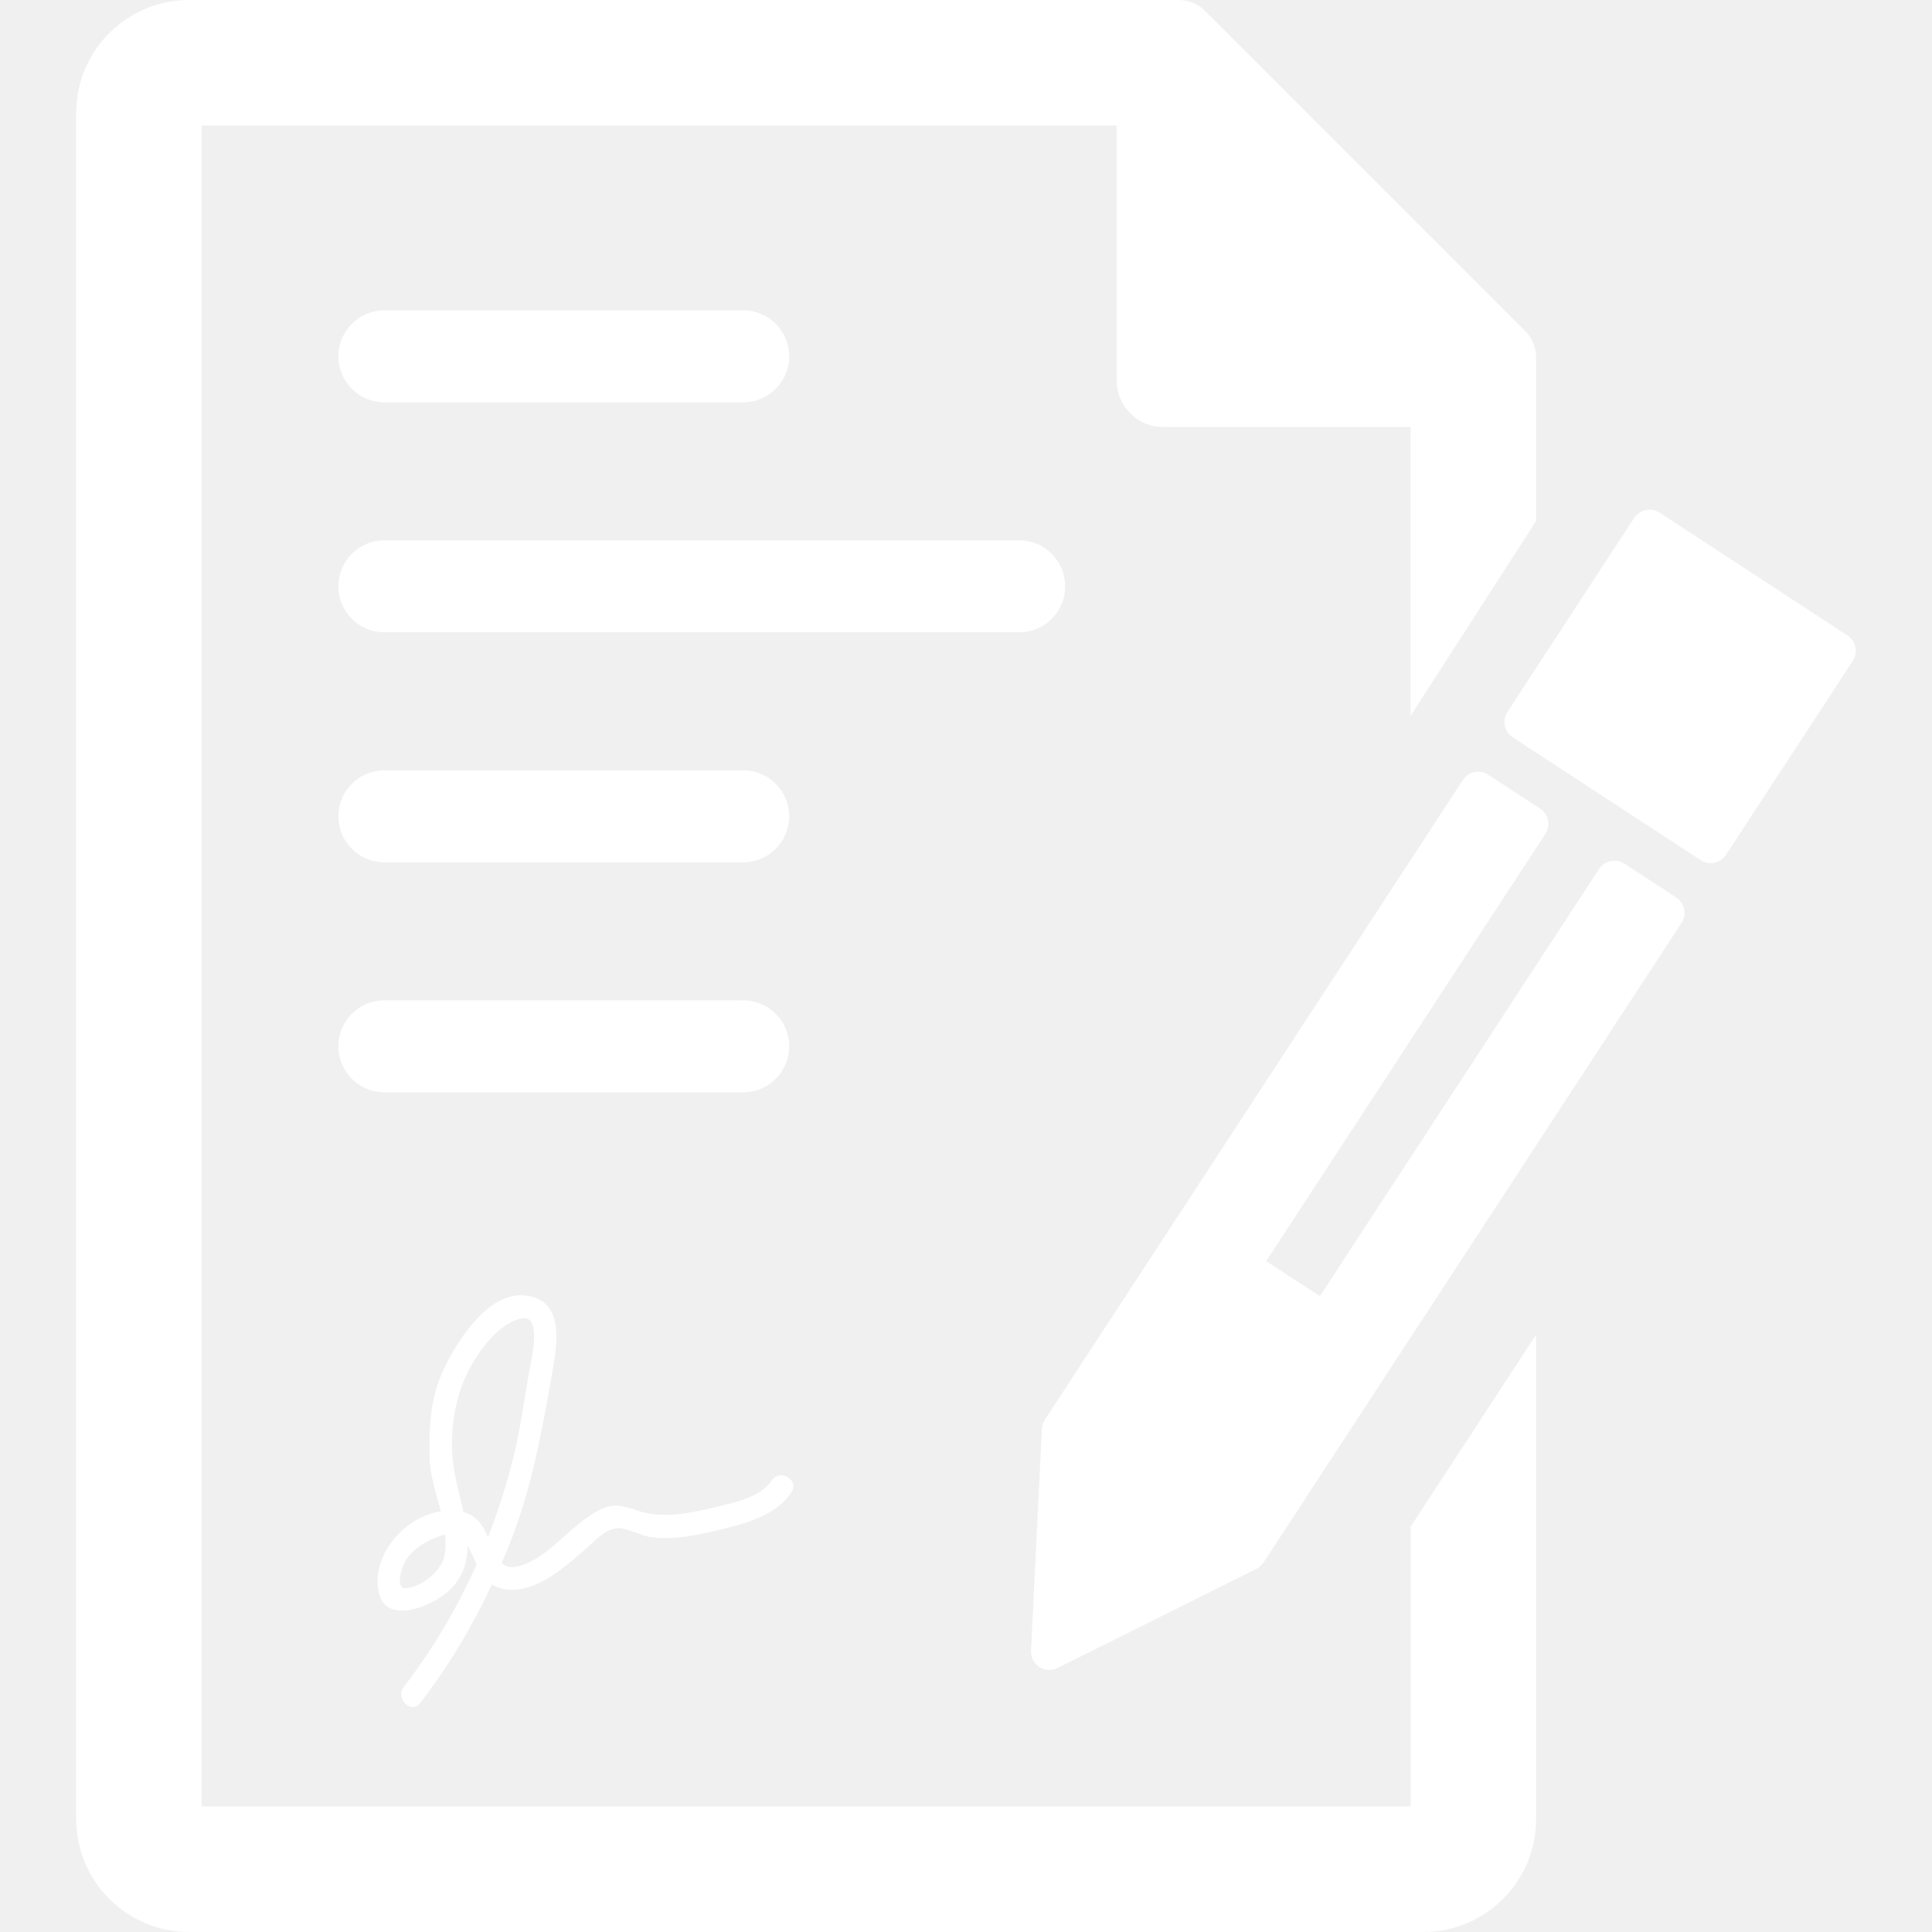
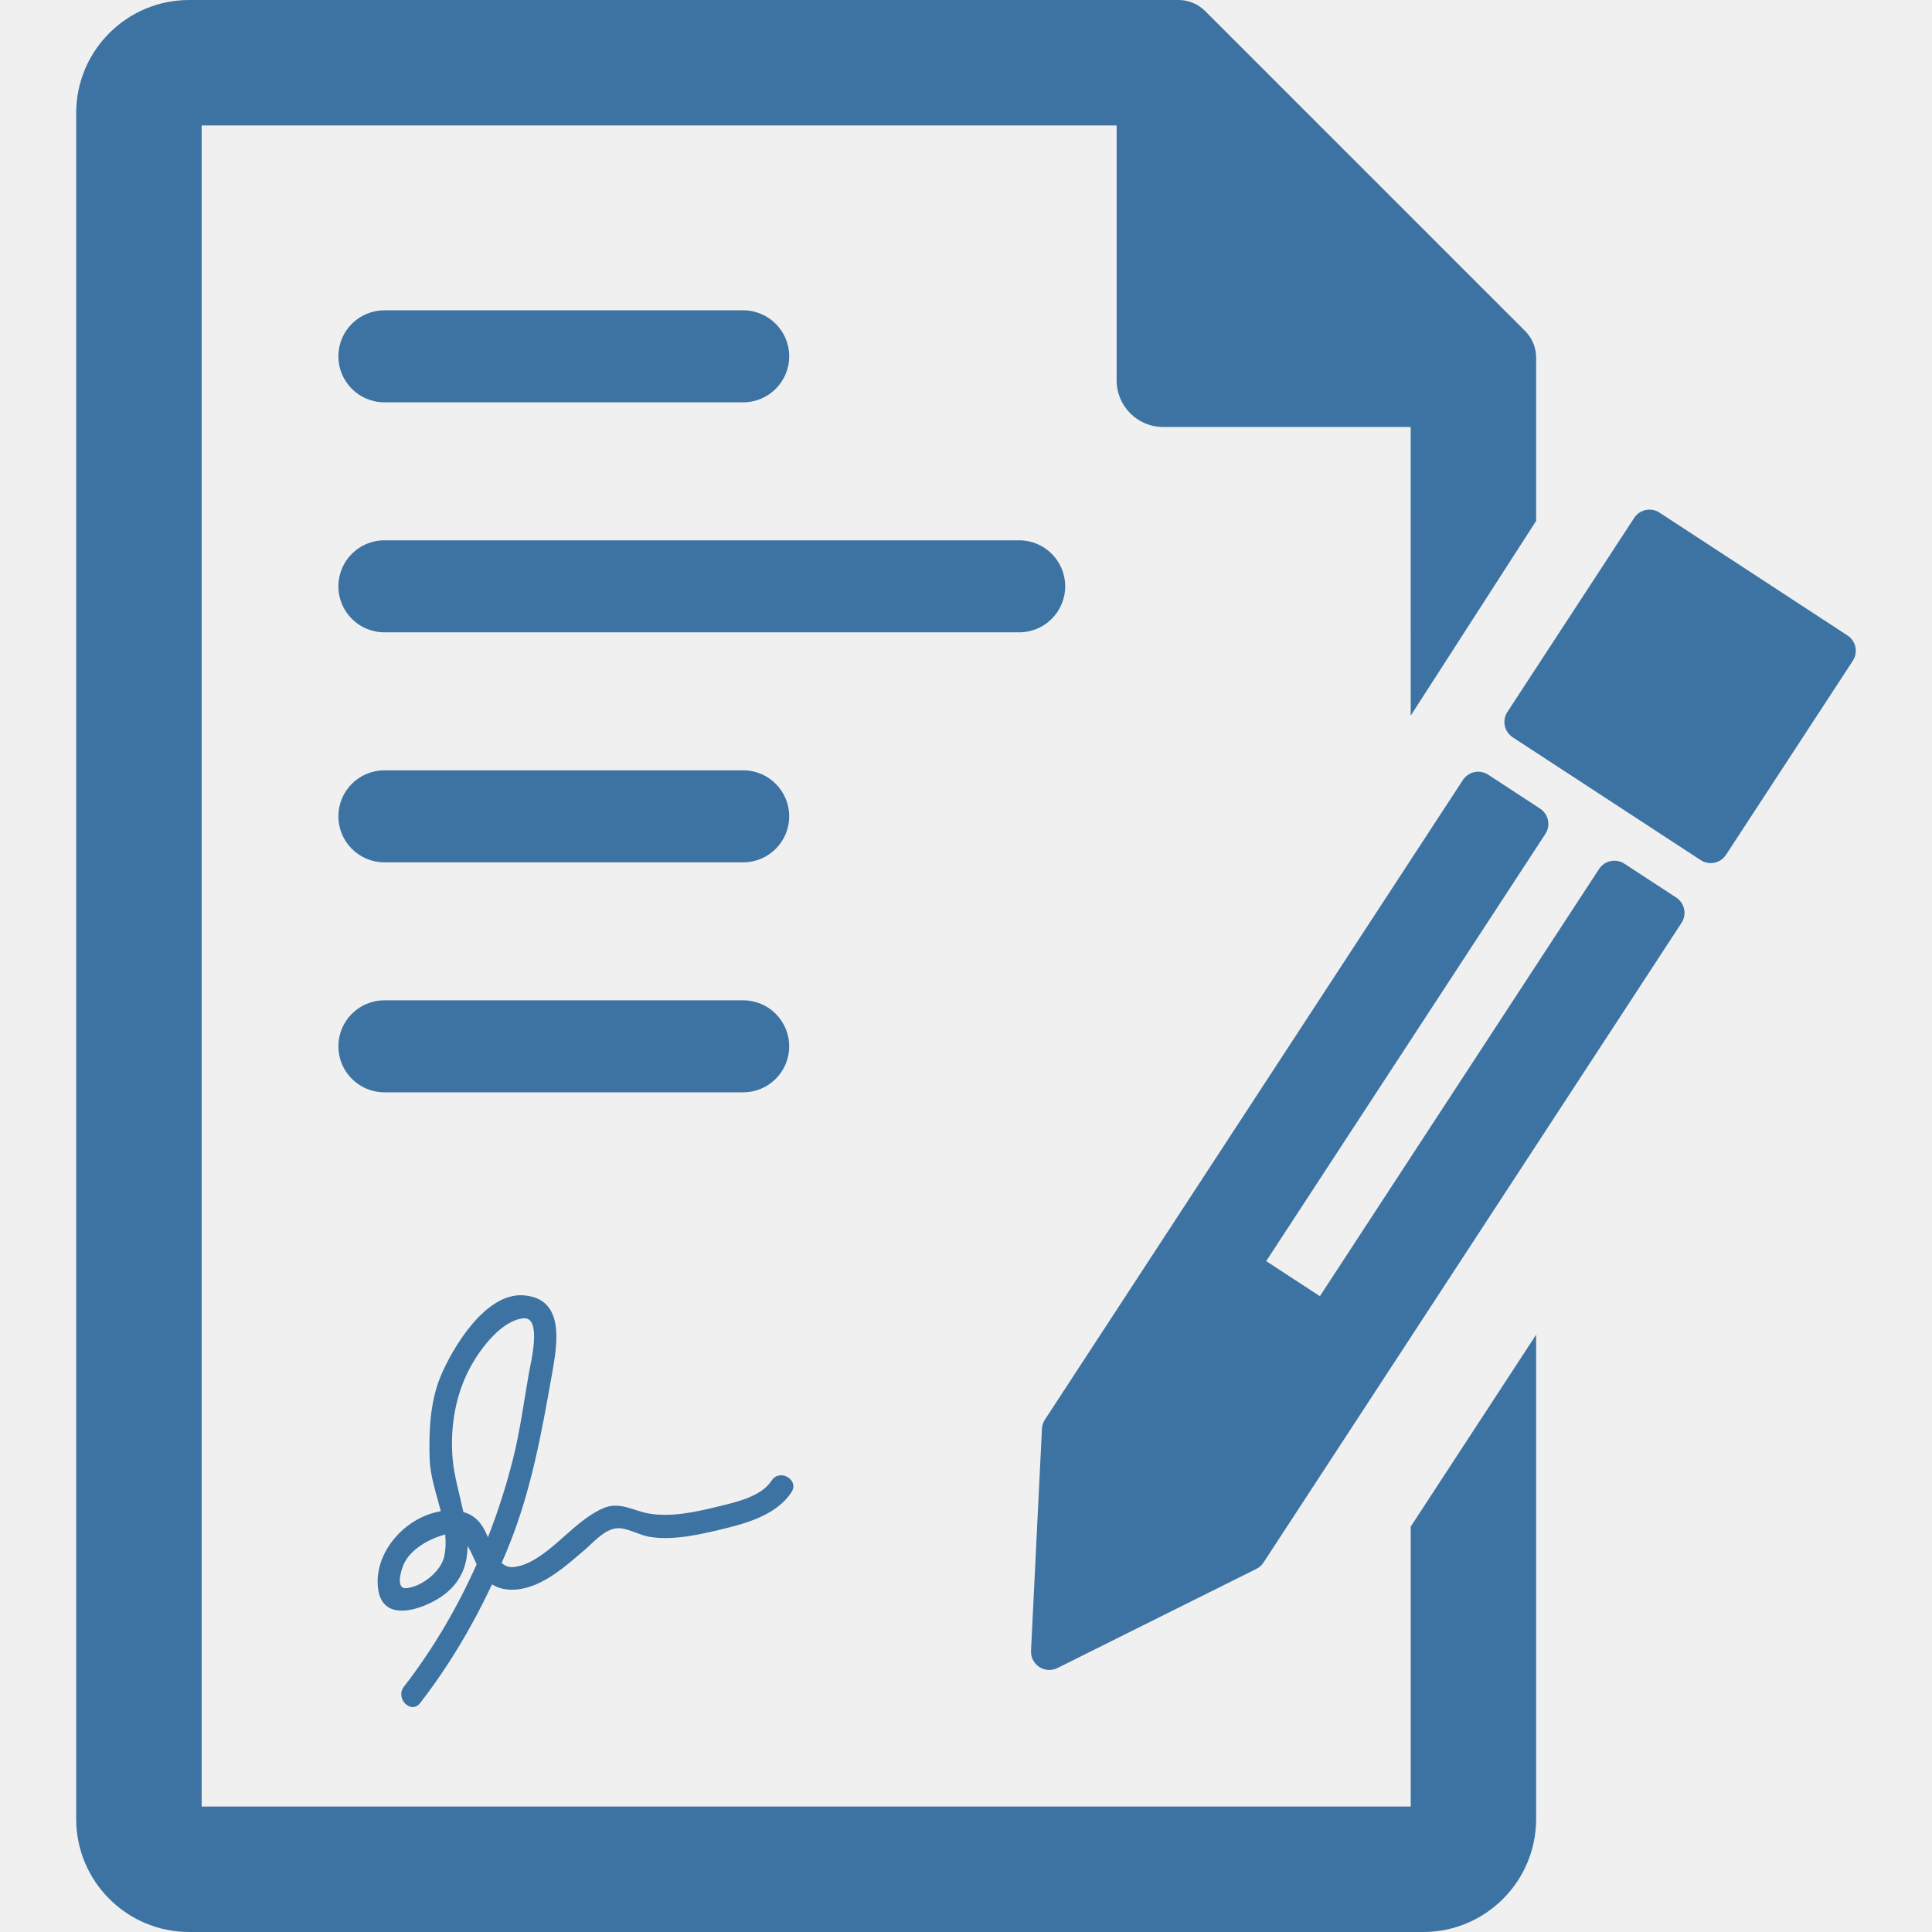
- <svg xmlns="http://www.w3.org/2000/svg" fill="#fff" version="1.1" id="Capa_1" width="800px" height="800px" viewBox="0 0 420 420" xml:space="preserve">
+ <svg xmlns="http://www.w3.org/2000/svg" fill="#3d73a2" version="1.1" id="Capa_1" width="800px" height="800px" viewBox="0 0 420 420" xml:space="preserve">
  <g id="SVGRepo_bgCarrier" stroke-width="0" />
  <g id="SVGRepo_tracerCarrier" stroke-linecap="round" stroke-linejoin="round" />
  <g id="SVGRepo_iconCarrier">
    <g>
      <g>
        <g>
          <path d="M252.877,92.823h53.791l0.005,62.757l27.271-42.343V77.743c0-2.168-0.863-4.247-2.396-5.787L261.984,2.395 C260.451,0.863,258.371,0,256.199,0H41.113C27.579,0,16.566,11.008,16.566,24.543v370.914c0,13.534,11.012,24.543,24.547,24.543 h268.283c13.533,0,24.545-11.009,24.545-24.543V290.15l-27.264,41.721l0.004,60.854H43.84V27.274h198.906v55.417 C242.746,88.29,247.281,92.823,252.877,92.823z" />
          <path d="M364.398,195.123l-11.271-7.364c-1.84-1.201-4.303-0.686-5.506,1.154l-60.688,92.866l-11.67-7.625l60.688-92.867 c1.203-1.841,0.687-4.304-1.153-5.506l-11.271-7.365c-1.84-1.202-4.305-0.686-5.506,1.154l-90.869,139.053 c-0.386,0.591-0.607,1.274-0.643,1.979l-2.375,48.258c-0.069,1.409,0.614,2.754,1.797,3.523c1.183,0.773,2.688,0.86,3.949,0.231 l43.243-21.553c0.634-0.313,1.17-0.793,1.558-1.385l90.867-139.052C366.754,198.79,366.236,196.326,364.398,195.123z" />
          <path d="M401.631,138.145l-40.869-26.708c-1.838-1.201-4.304-0.685-5.506,1.154l-27.563,42.179 c-1.201,1.84-0.686,4.306,1.154,5.508l40.869,26.706c1.838,1.202,4.305,0.686,5.506-1.154l27.562-42.178 C403.988,141.812,403.471,139.347,401.631,138.145z" />
          <path d="M83.563,87.462h78c5.523,0,10-4.478,10-10s-4.477-10-10-10h-78c-5.523,0-10,4.478-10,10S78.042,87.462,83.563,87.462z" />
          <path d="M231.563,127.462c0-5.522-4.479-10-10-10h-138c-5.523,0-10,4.478-10,10s4.477,10,10,10h138 C227.086,137.462,231.563,132.984,231.563,127.462z" />
          <path d="M83.563,187.462h78c5.523,0,10-4.478,10-10s-4.477-10-10-10h-78c-5.523,0-10,4.478-10,10S78.042,187.462,83.563,187.462z " />
          <path d="M83.563,237.462h78c5.523,0,10-4.478,10-10c0-5.521-4.477-10-10-10h-78c-5.523,0-10,4.479-10,10 C73.563,232.984,78.042,237.462,83.563,237.462z" />
          <path d="M87.796,366.694c-1.947,2.516,1.565,6.082,3.536,3.533c6.213-8.026,11.344-16.671,15.629-25.795 c2.674,1.679,6.185,1.343,9.065,0.205c4.151-1.637,7.67-4.796,11.021-7.655c1.981-1.69,4.287-4.481,7.029-4.748 c2.094-0.201,4.922,1.485,7.015,1.844c5.469,0.932,11.857-0.651,17.137-1.956c5.011-1.237,10.879-3.194,13.828-7.731 c1.763-2.712-2.568-5.216-4.317-2.521c-2.361,3.632-8.126,4.764-12.022,5.726c-4.573,1.131-9.879,2.246-14.592,1.442 c-3.552-0.604-6.425-2.752-10.077-1.125c-4.892,2.18-8.629,6.761-12.949,9.854c-1.933,1.384-4.142,2.714-6.56,2.901 c-0.995,0.077-1.806-0.288-2.48-0.896c0.532-1.234,1.06-2.474,1.563-3.725c4.876-12.104,7.081-24.396,9.344-37.146 c1.15-6.479,3.063-16.688-6.223-17.311c-8.205-0.548-15.296,11.287-17.918,17.524c-2.345,5.578-2.606,12.058-2.427,18.014 c0.111,3.712,1.447,7.566,2.432,11.404c-7.874,1.263-14.814,9.216-13.598,17.1c1.197,7.758,10.898,3.752,14.521,0.881 c3.667-2.905,4.854-6.534,4.893-10.448c0.731,1.205,1.342,2.65,1.974,4.002C99.395,349.544,94.098,358.552,87.796,366.694z M96.56,338.393c-0.74,3.298-4.913,6.554-8.199,6.858c-2.585,0.24-1.008-4.377-0.497-5.409c1.604-3.242,5.578-5.358,8.919-6.27 C96.939,335.199,96.914,336.811,96.56,338.393z M100.736,328.712c-0.851-3.976-2.032-7.969-2.338-11.583 c-0.592-6.975,0.647-14.284,4.106-20.384c2.161-3.812,6.566-9.654,11.239-10.154c4.173-0.444,1.628,9.705,1.267,11.744 c-1.117,6.294-1.914,12.541-3.471,18.763c-1.446,5.778-3.278,11.5-5.469,17.095C104.905,331.294,103.388,329.438,100.736,328.712 z" />
        </g>
      </g>
    </g>
  </g>
</svg>
